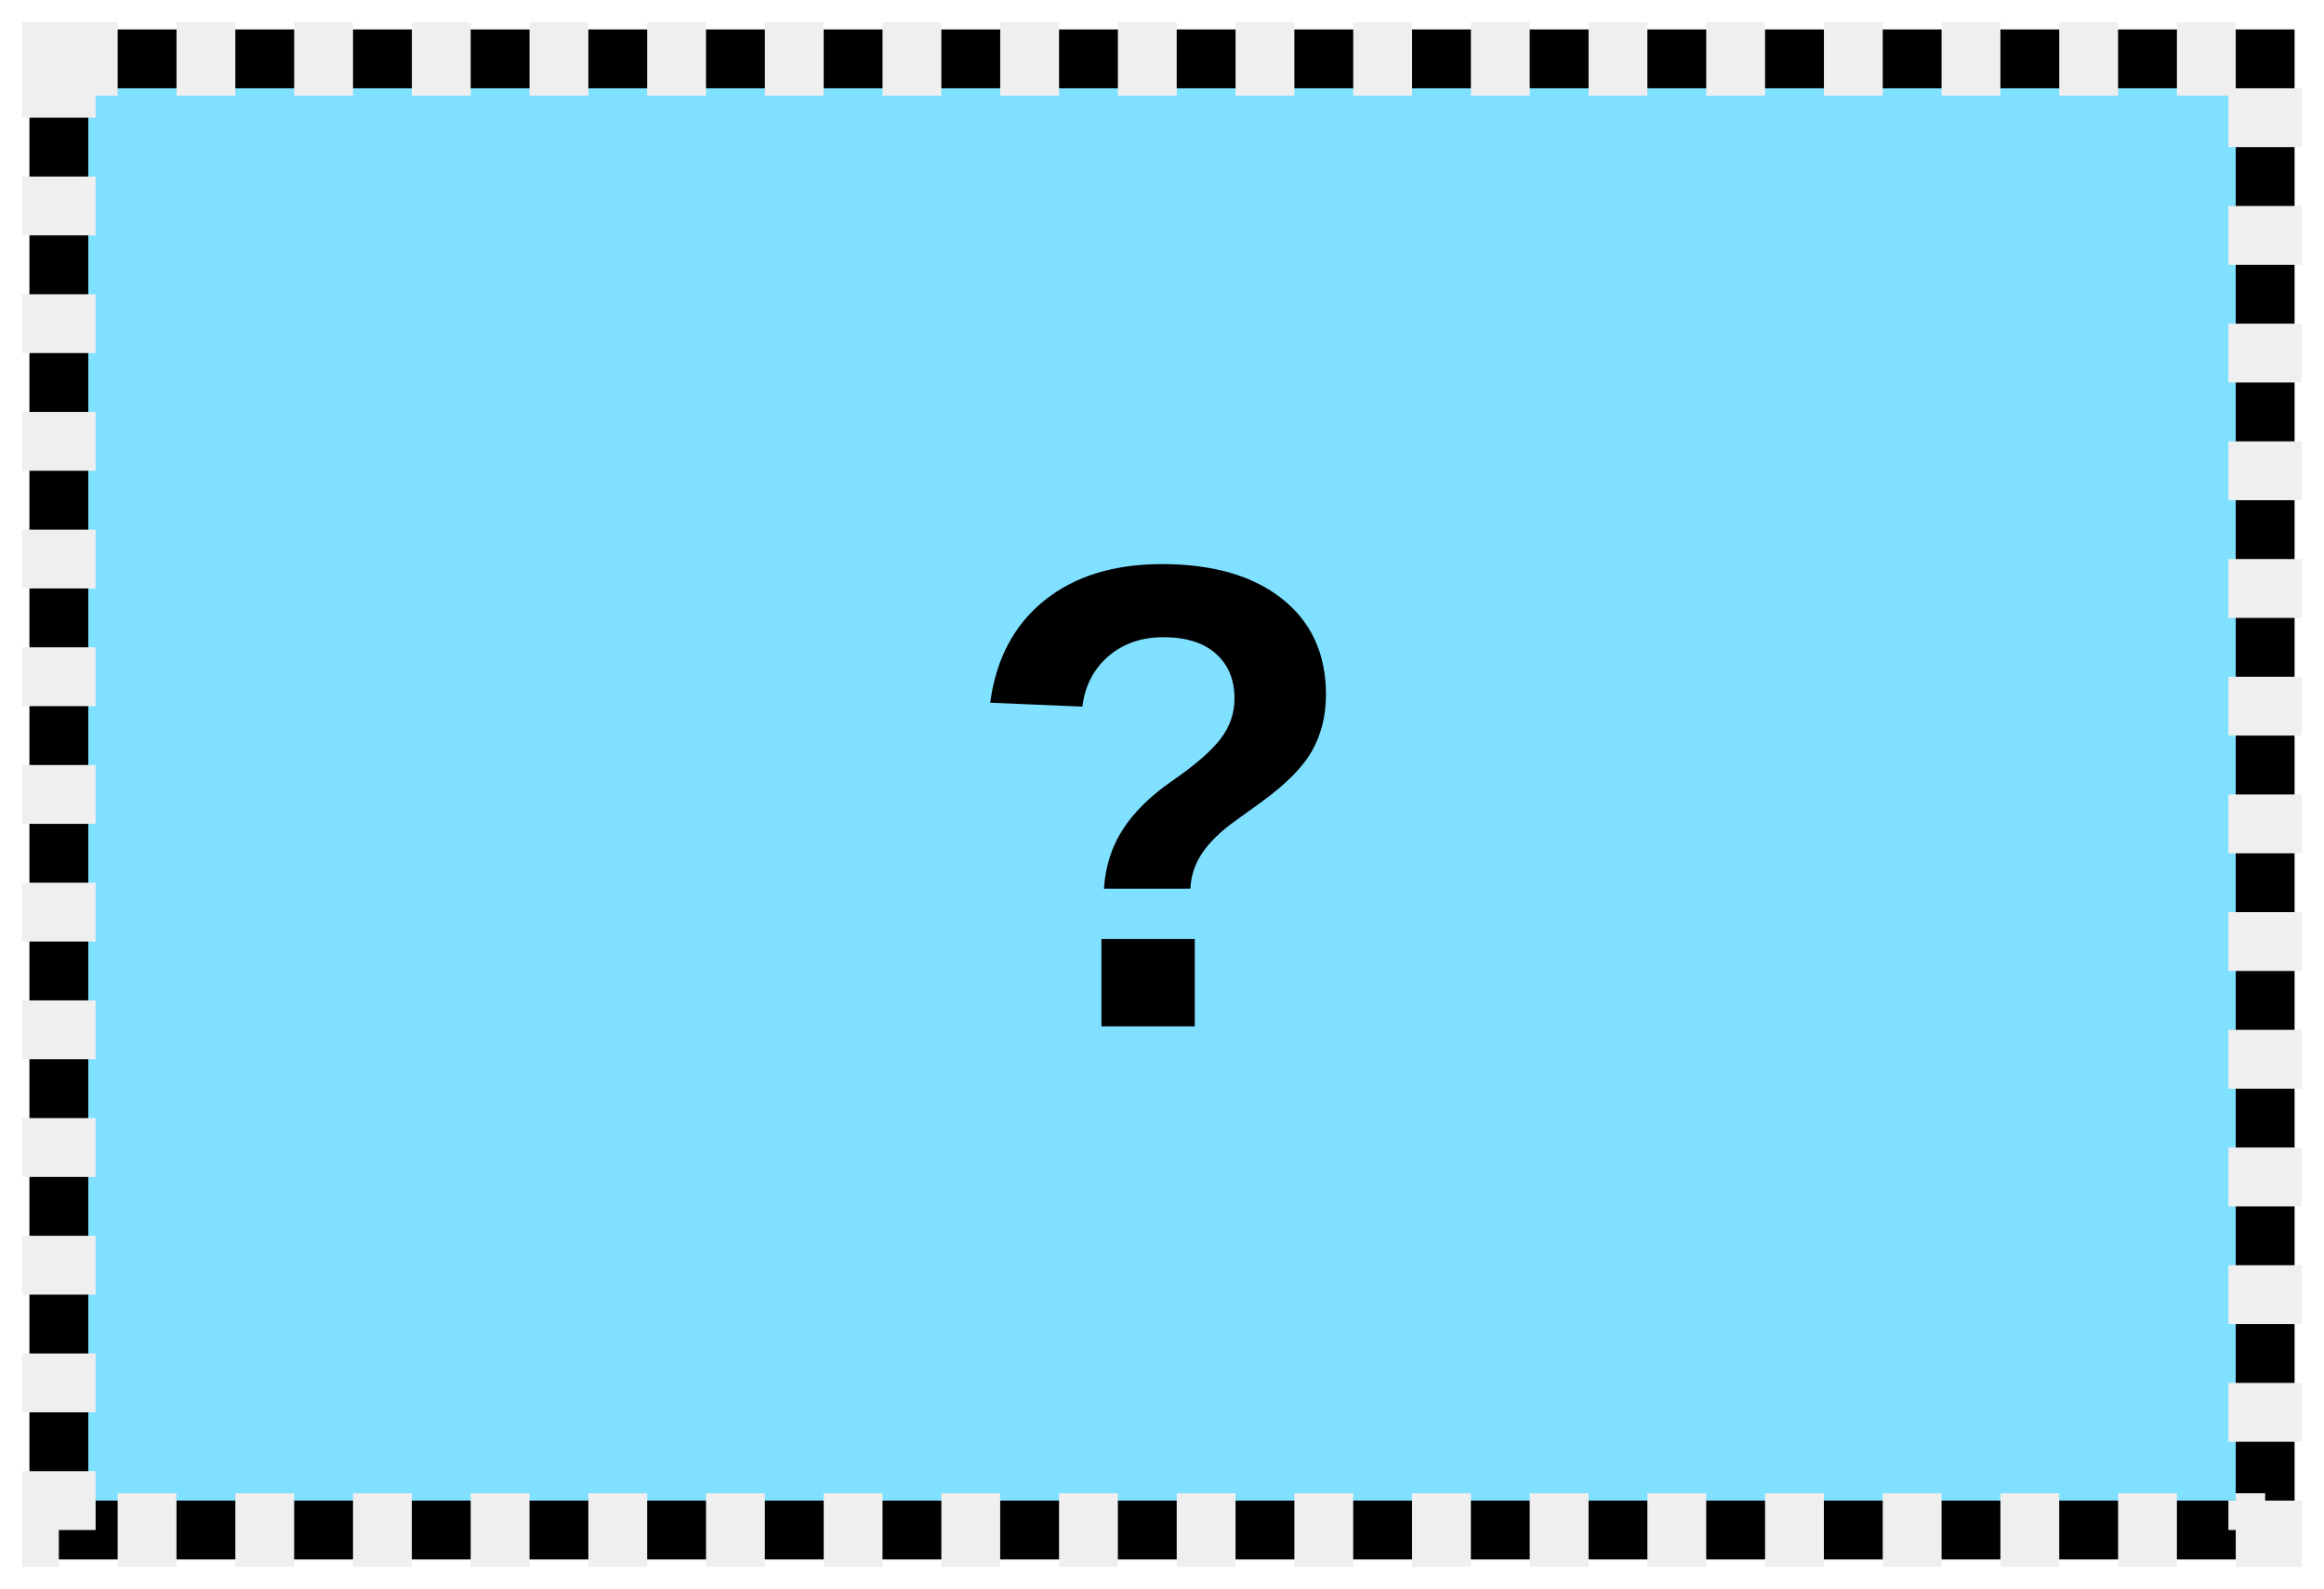
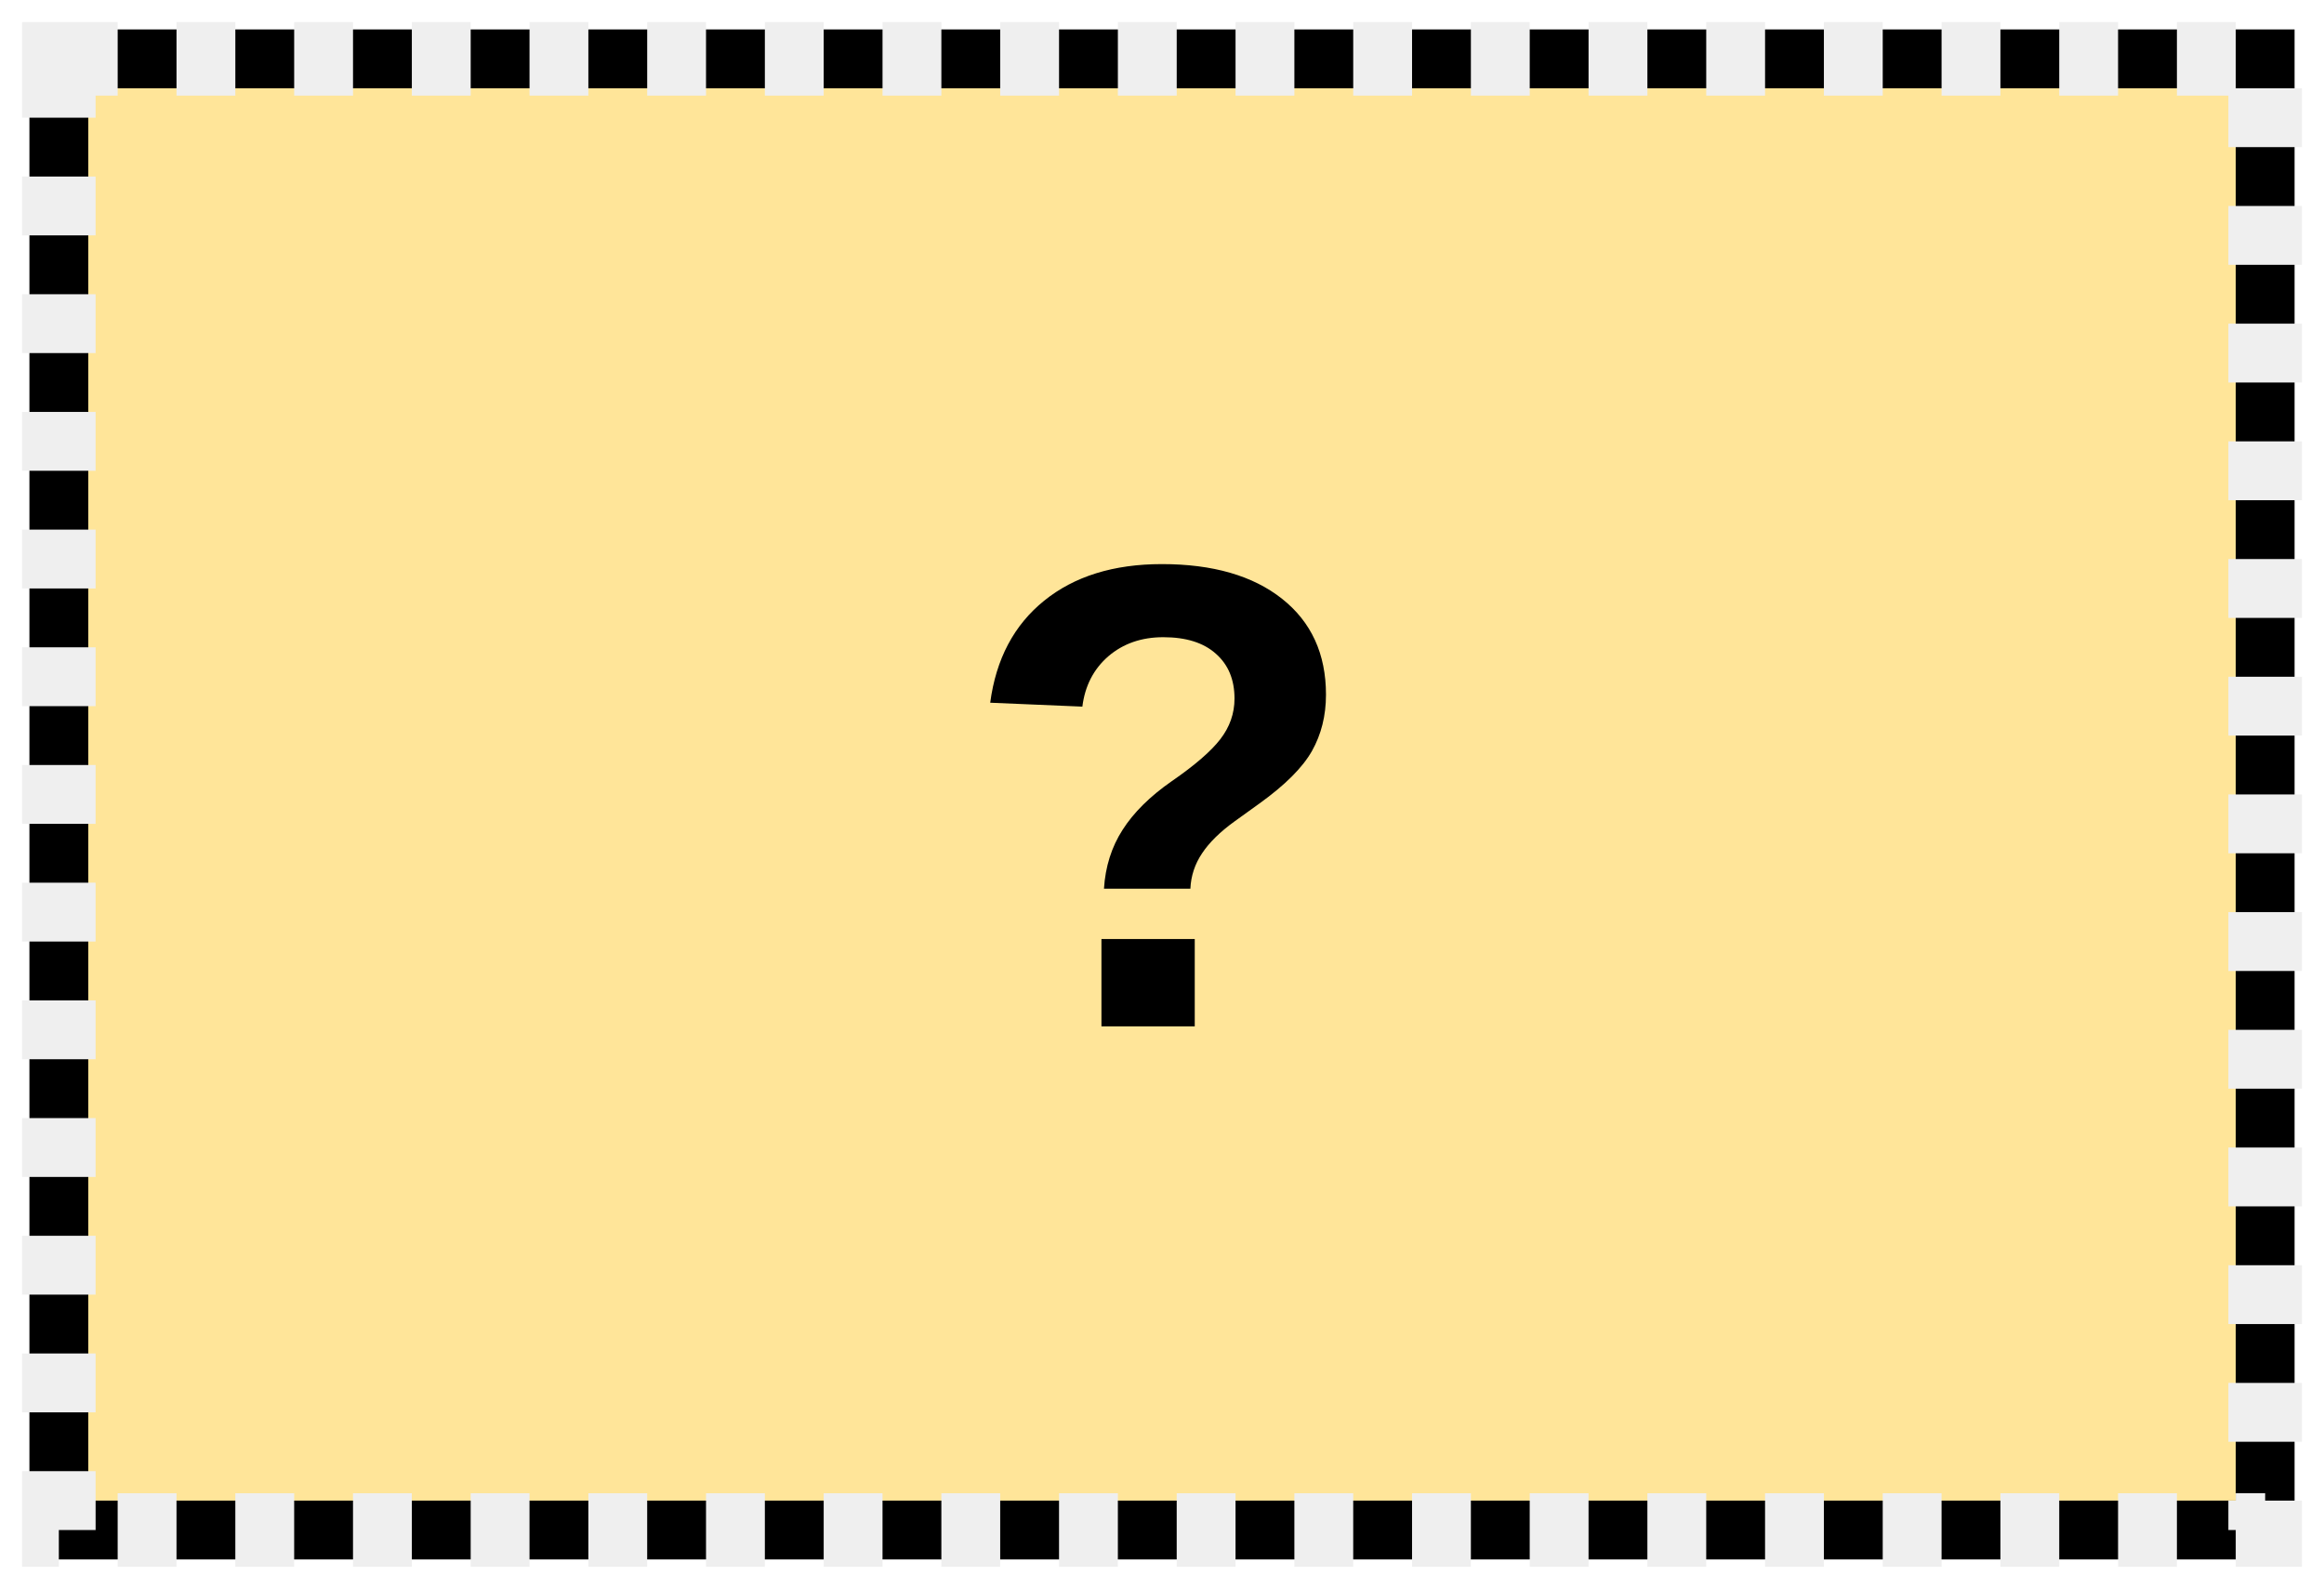
<svg xmlns="http://www.w3.org/2000/svg" version="1.2" baseProfile="tiny" width="316" height="216" viewBox="21 46 158 108">
-   <path d="M25,50 l150,0 0,100 -150,0 z" stroke-width="4" stroke="black" fill="rgb(128,224,255)" fill-opacity="1" />
+   <path d="M25,50 l150,0 0,100 -150,0 z" stroke-width="4" stroke="black" fill="rgb(255, 229, 153)" fill-opacity="1" />
  <path d="M25,50 l150,0 0,100 -150,0 z" stroke-width="5" stroke-dasharray="4,4" stroke="rgb(239, 239, 239)" fill="none" />
  <text x="100" y="103" text-anchor="middle" font-size="45" font-family="Arial" font-weight="bold" dominant-baseline="middle" stroke-width="3" stroke="none" fill="black" />
  <text x="100" y="103" text-anchor="middle" font-size="45" font-family="Arial" font-weight="bold" dominant-baseline="middle" stroke-width="4" stroke="none" fill="black">?</text>
</svg>
